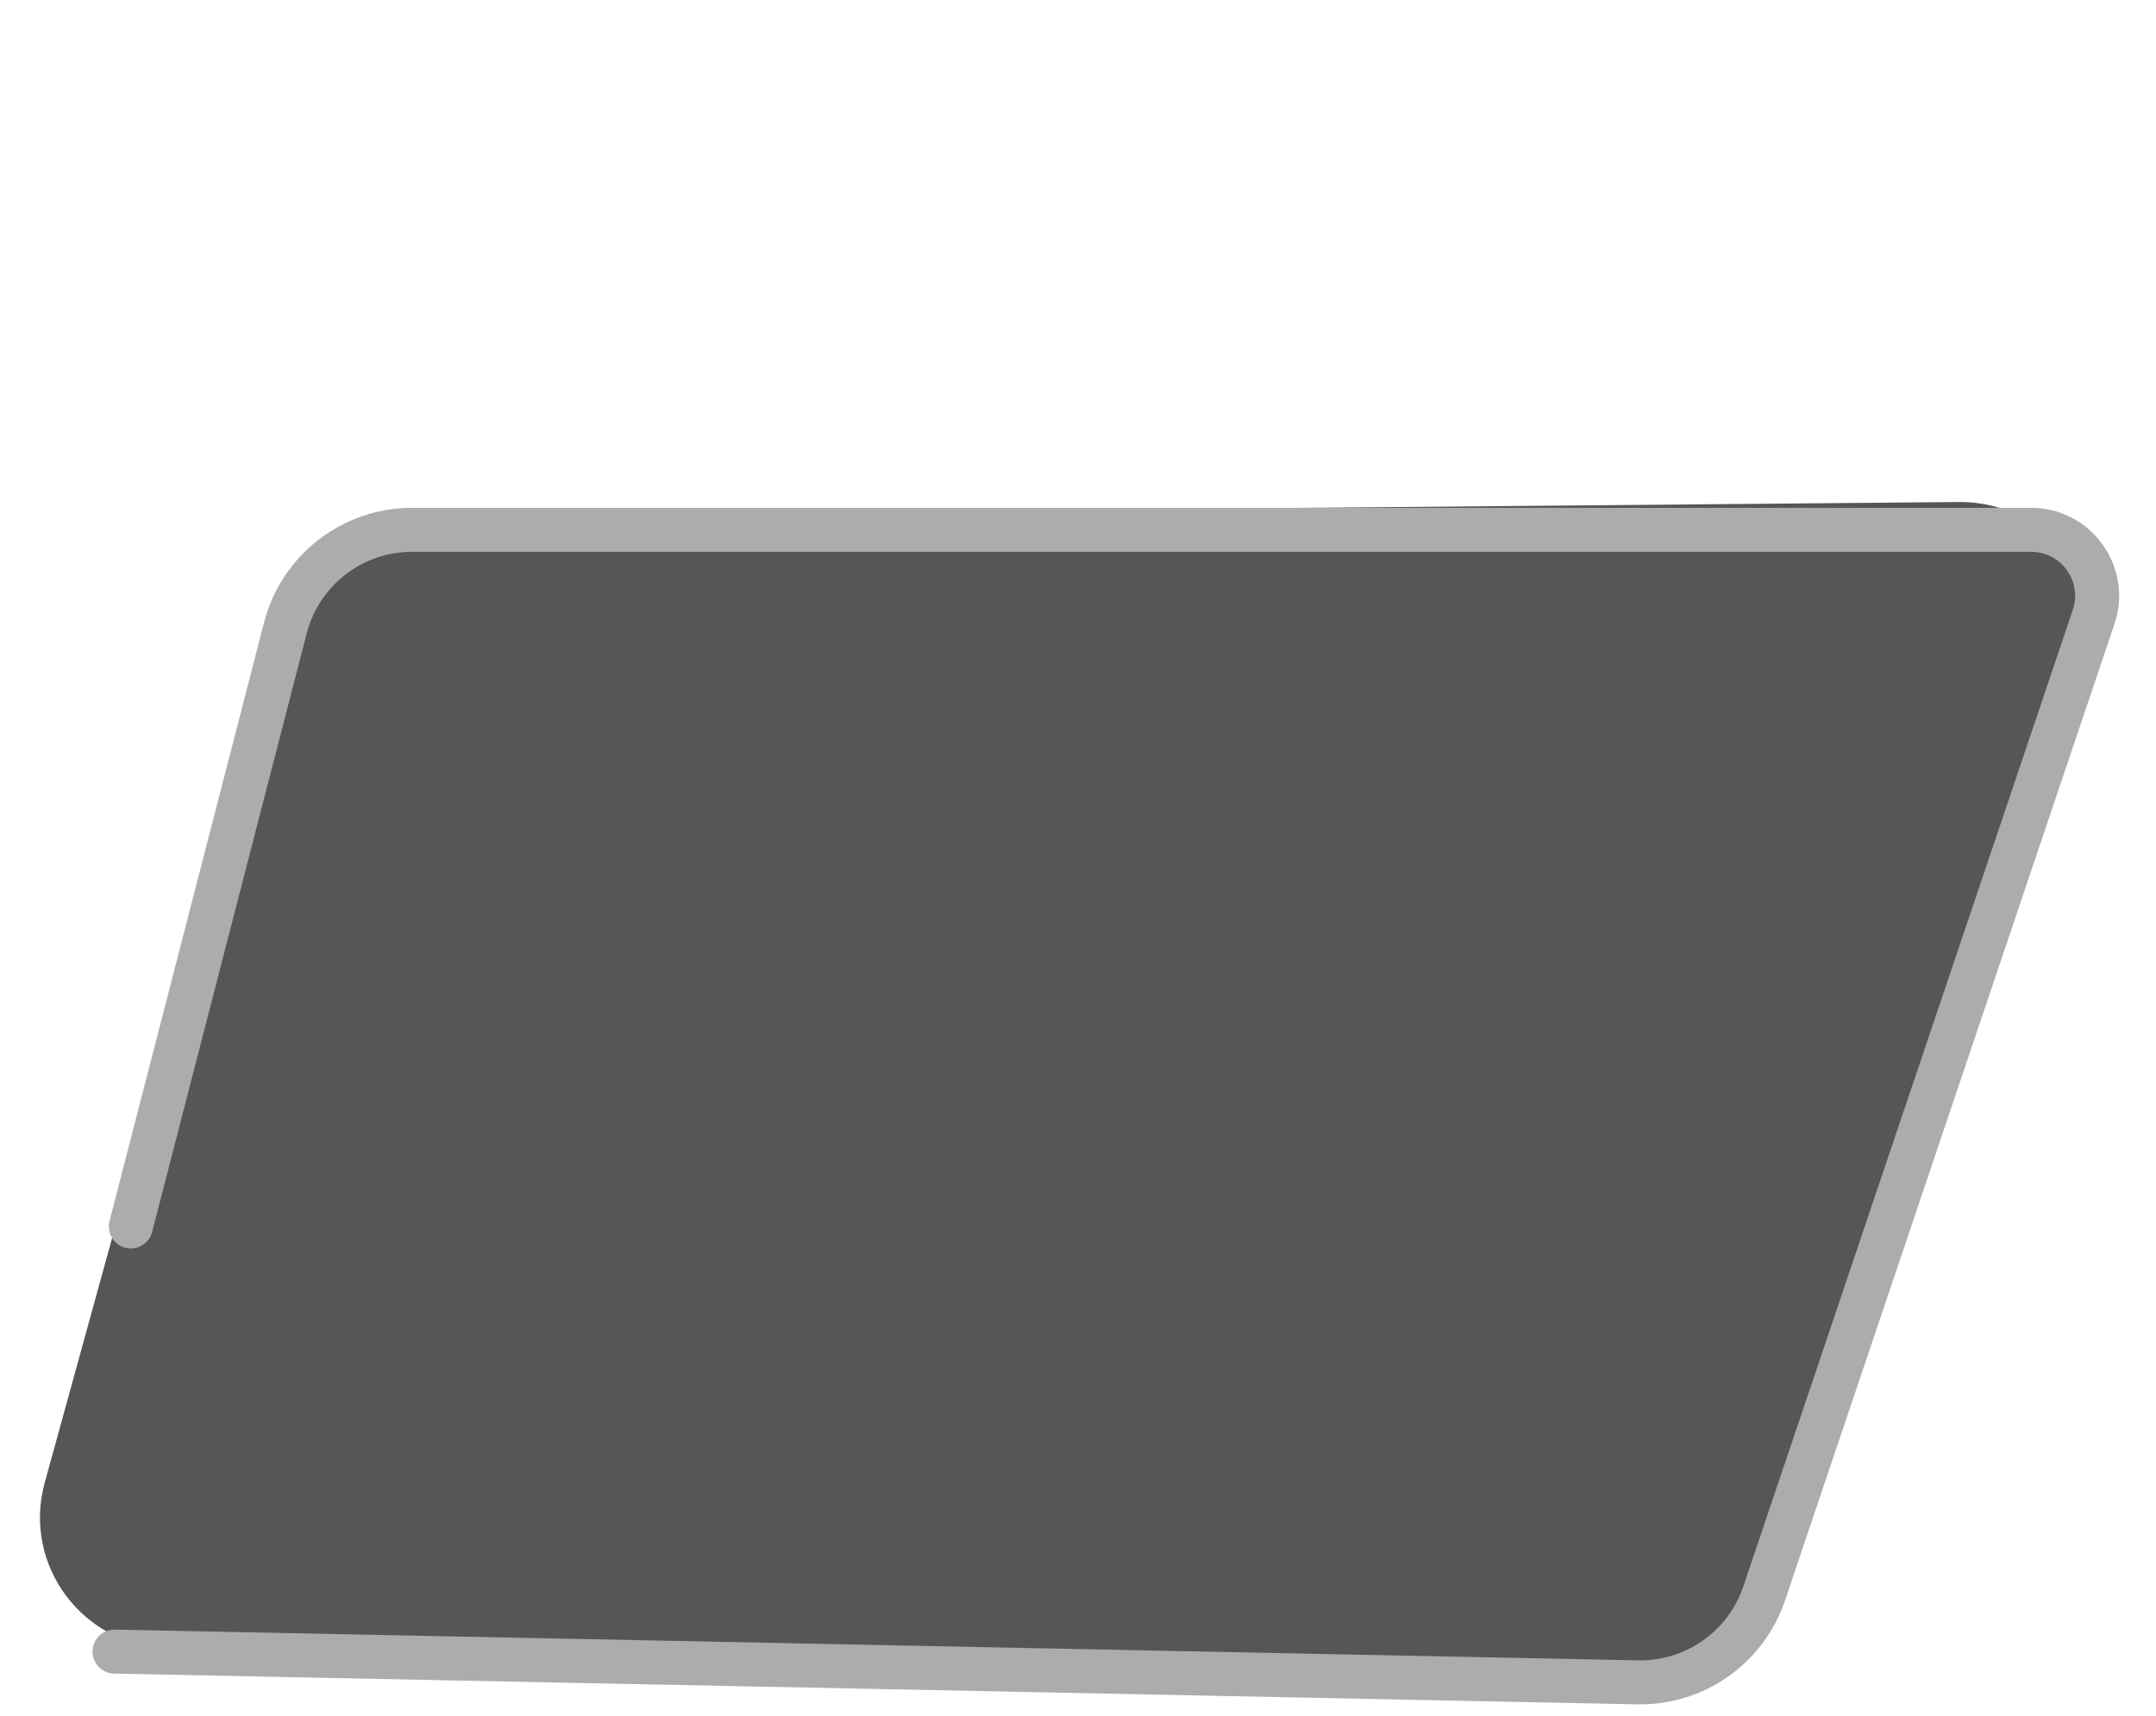
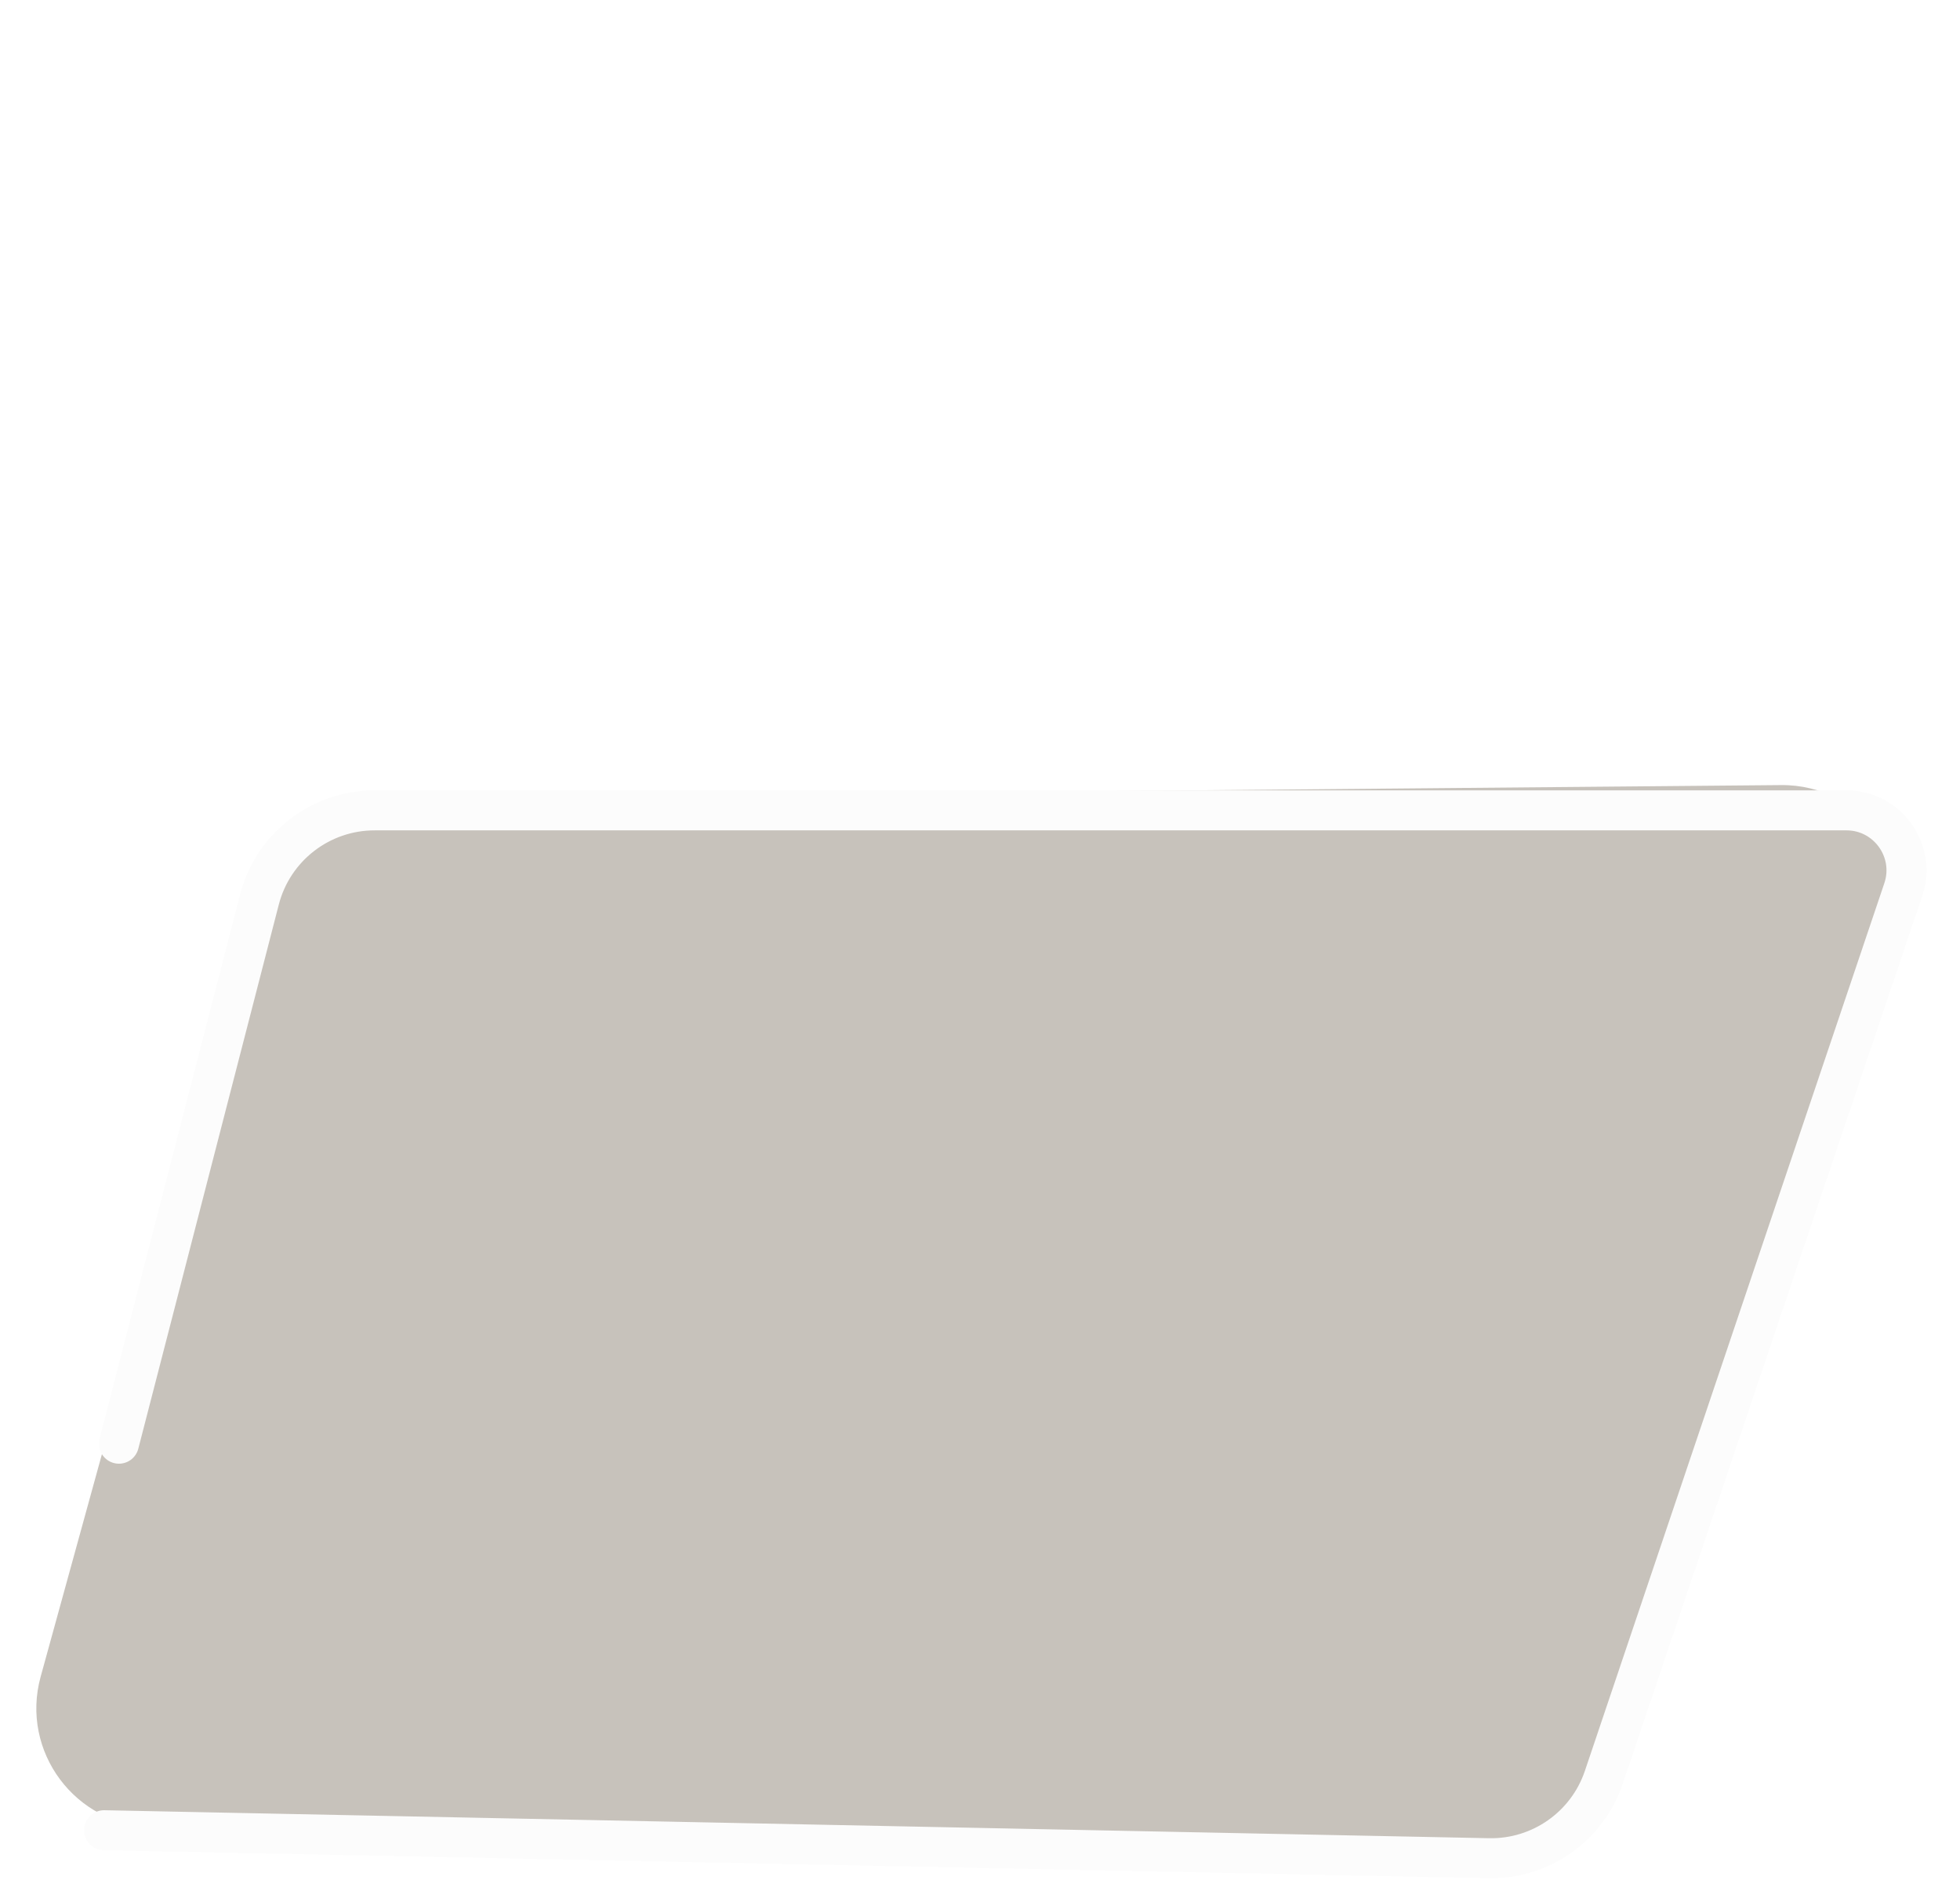
- <svg xmlns="http://www.w3.org/2000/svg" width="98" height="78" viewBox="0 0 98 78" fill="none">
-   <path d="M12.932 27.818L2.033 67.401C1.002 71.143 3.774 74.853 7.655 74.925L75.169 76.187C77.769 76.236 80.1 74.589 80.922 72.122L94.747 30.648C96.037 26.776 93.133 22.785 89.052 22.821L18.613 23.45C15.956 23.474 13.637 25.257 12.932 27.818Z" fill="#565656" />
-   <path d="M5.947 55.752L12.972 28.545C13.65 25.919 16.019 24.085 18.73 24.085L92.322 24.085C94.374 24.085 95.82 26.099 95.165 28.044L80.191 72.433C79.361 74.894 77.031 76.531 74.436 76.478L5.204 75.08" stroke="#ACACAC" stroke-width="2" stroke-linecap="round" />
+ <svg xmlns="http://www.w3.org/2000/svg" width="98" height="94" viewBox="0 0 98 94" fill="none">
+   <path d="M12.932 44.252L2.033 83.834C1.002 87.576 3.774 91.287 7.655 91.359L75.169 92.621C77.769 92.67 80.1 91.023 80.922 88.556L94.747 47.082C96.037 43.21 93.133 39.218 89.052 39.255L18.613 39.884C15.956 39.907 13.637 41.69 12.932 44.252Z" fill="#C7C2BB" />
+   <path d="M5.947 72.186L12.972 44.979C13.65 42.353 16.019 40.519 18.73 40.519L92.322 40.519C94.374 40.519 95.82 42.533 95.165 44.477L80.191 88.867C79.361 91.327 77.031 92.964 74.436 92.912L5.204 91.513" stroke="#FCFCFC" stroke-width="2" stroke-linecap="round" />
</svg>
